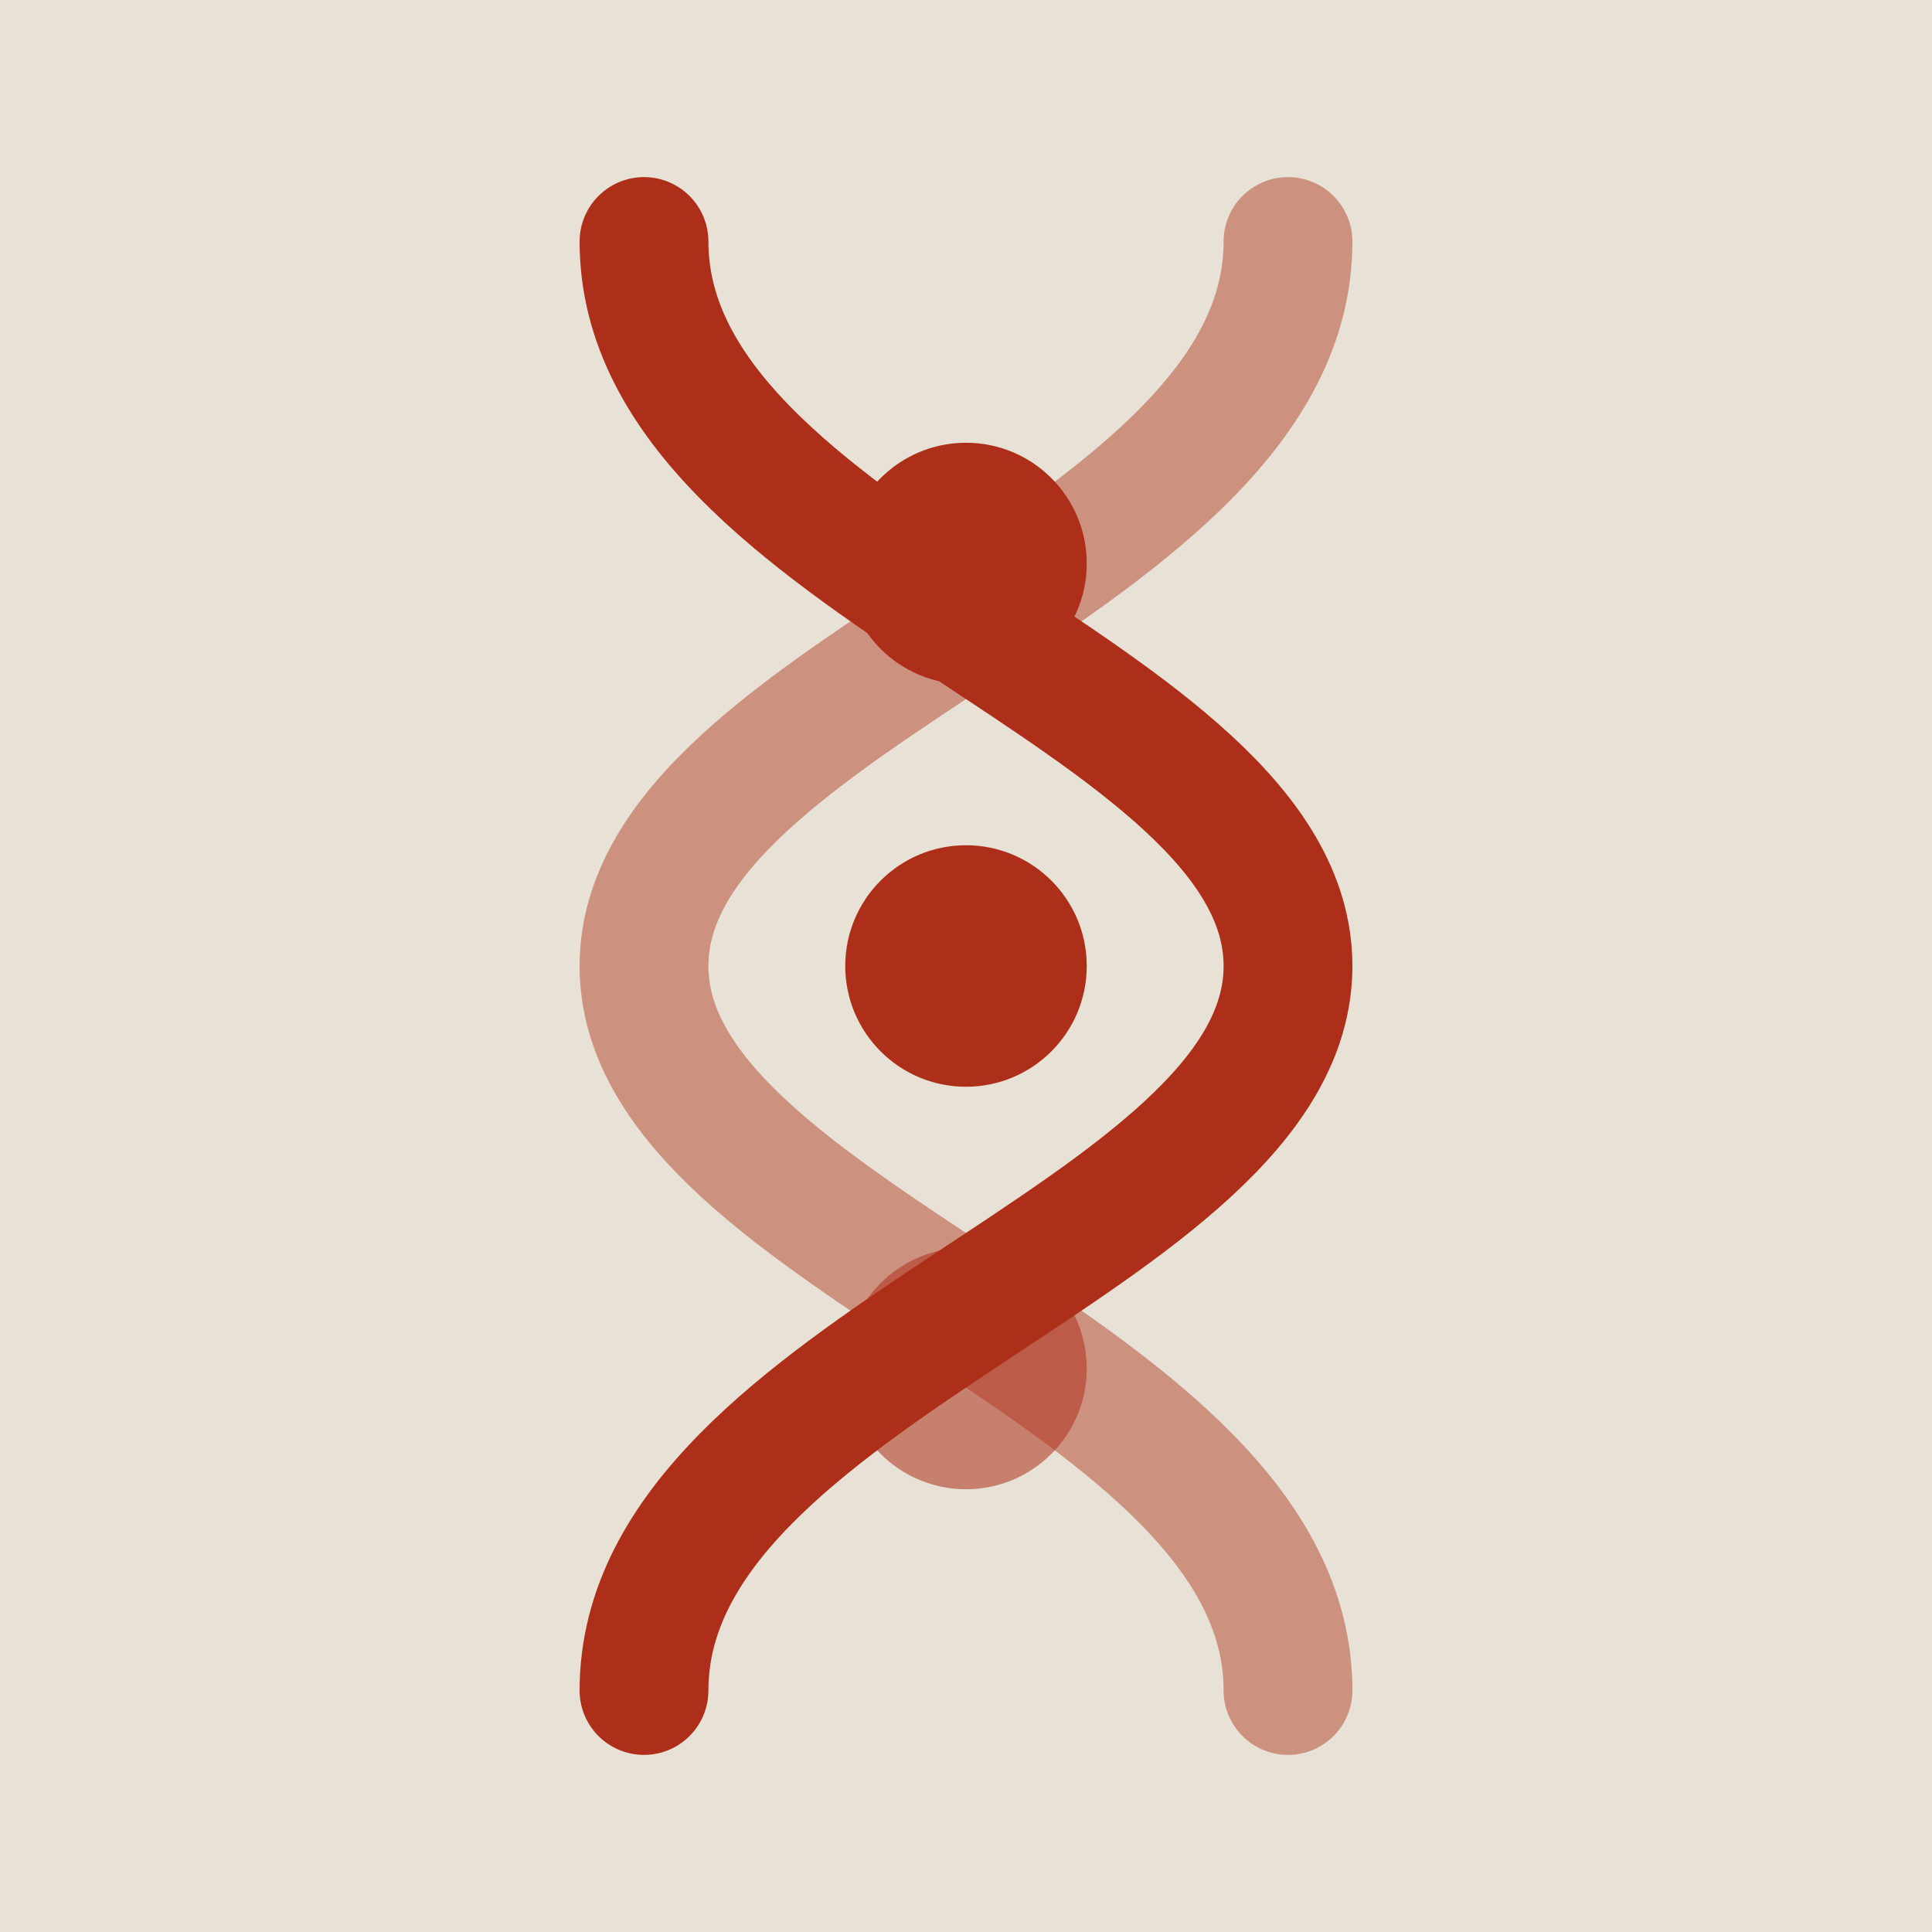
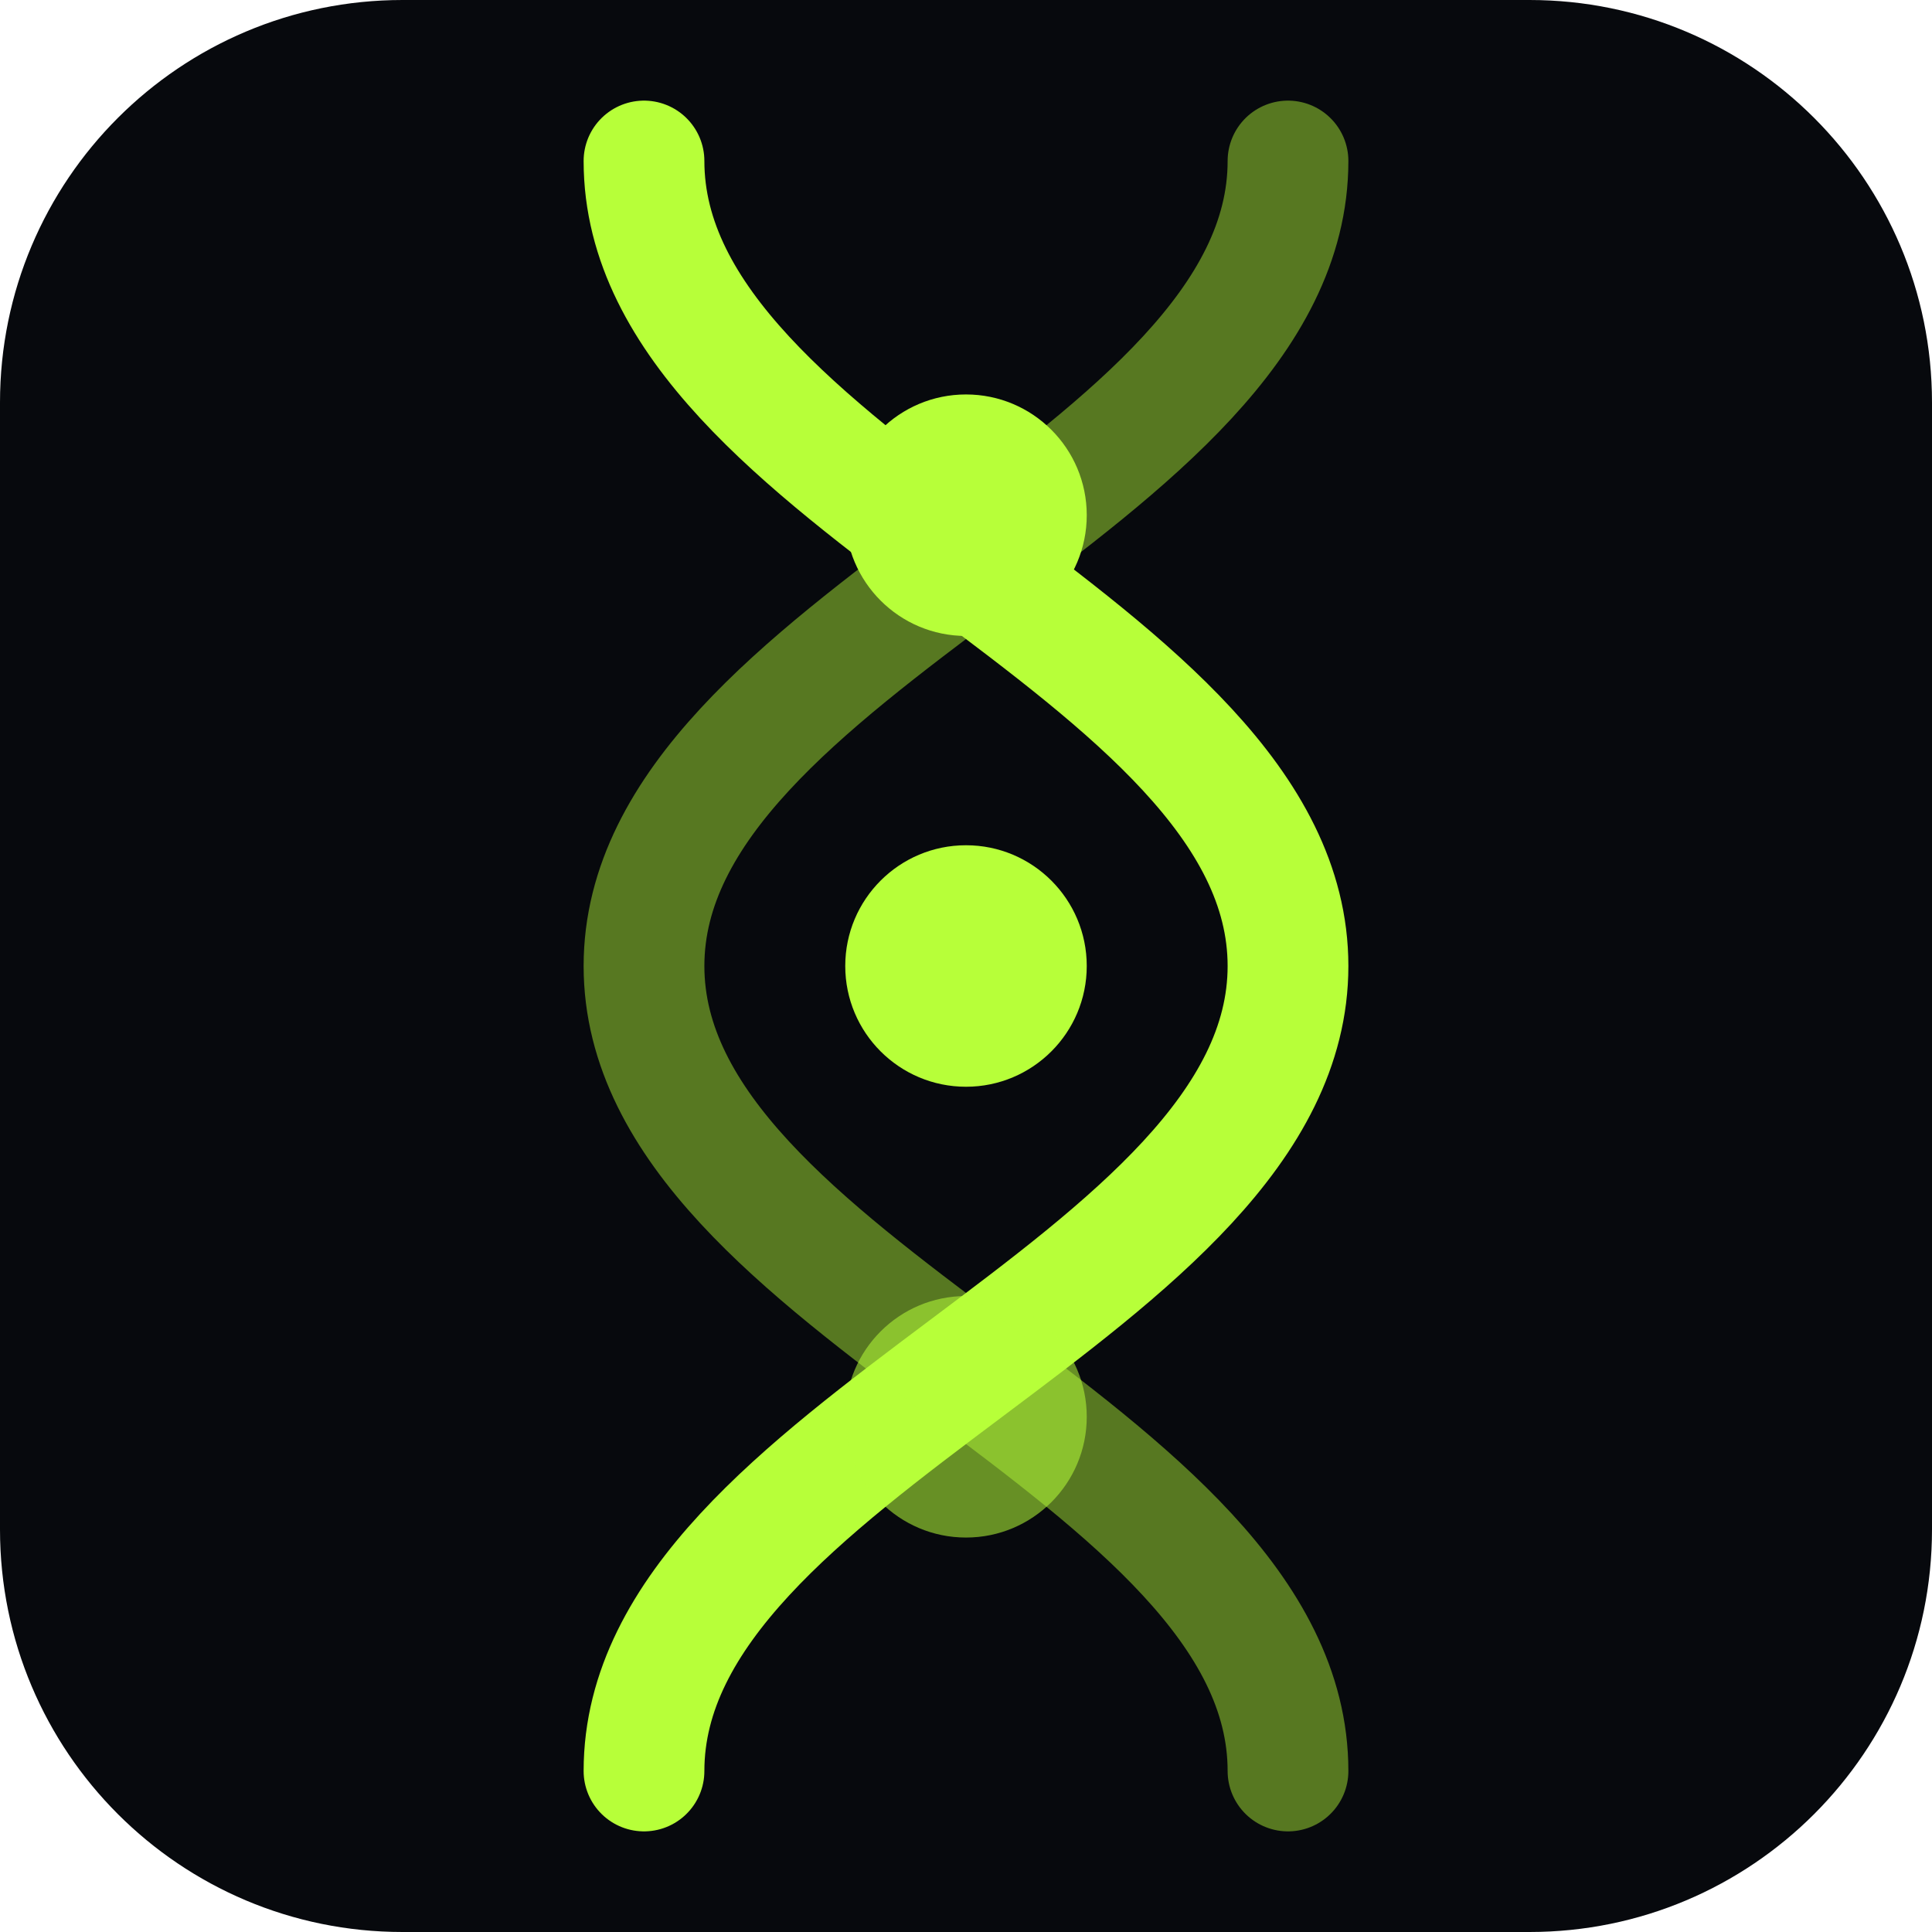
<svg xmlns="http://www.w3.org/2000/svg" viewBox="0 0 24 24" width="32" height="32">
-   <rect width="24" height="24" fill="#e7e2d5" />
-   <g fill="none" stroke="#ad2f19" stroke-width="1.6" stroke-linecap="round">
-     <path d="M8 3c0 4 8 5.6 8 9s-8 5-8 9" />
-     <path d="M16 3c0 4-8 5.6-8 9s8 5 8 9" opacity="0.45" />
+   <rect width="24" height="24" rx="5" fill="#07090d" />
+   <g fill="none" stroke="#b7ff39" stroke-width="1.5" stroke-linecap="round">
+     <path d="M8 2c0 4 8 6 8 10s-8 6-8 10" />
+     <path d="M16 2c0 4-8 6-8 10s8 6 8 10" opacity="0.45" />
  </g>
-   <g fill="#ad2f19">
-     <circle cx="12" cy="7" r="1.5" />
+   <g fill="#b7ff39">
+     <circle cx="12" cy="6.4" r="1.5" />
    <circle cx="12" cy="12" r="1.5" />
-     <circle cx="12" cy="17" r="1.5" opacity="0.55" />
+     <circle cx="12" cy="17.6" r="1.5" opacity="0.55" />
  </g>
</svg>
